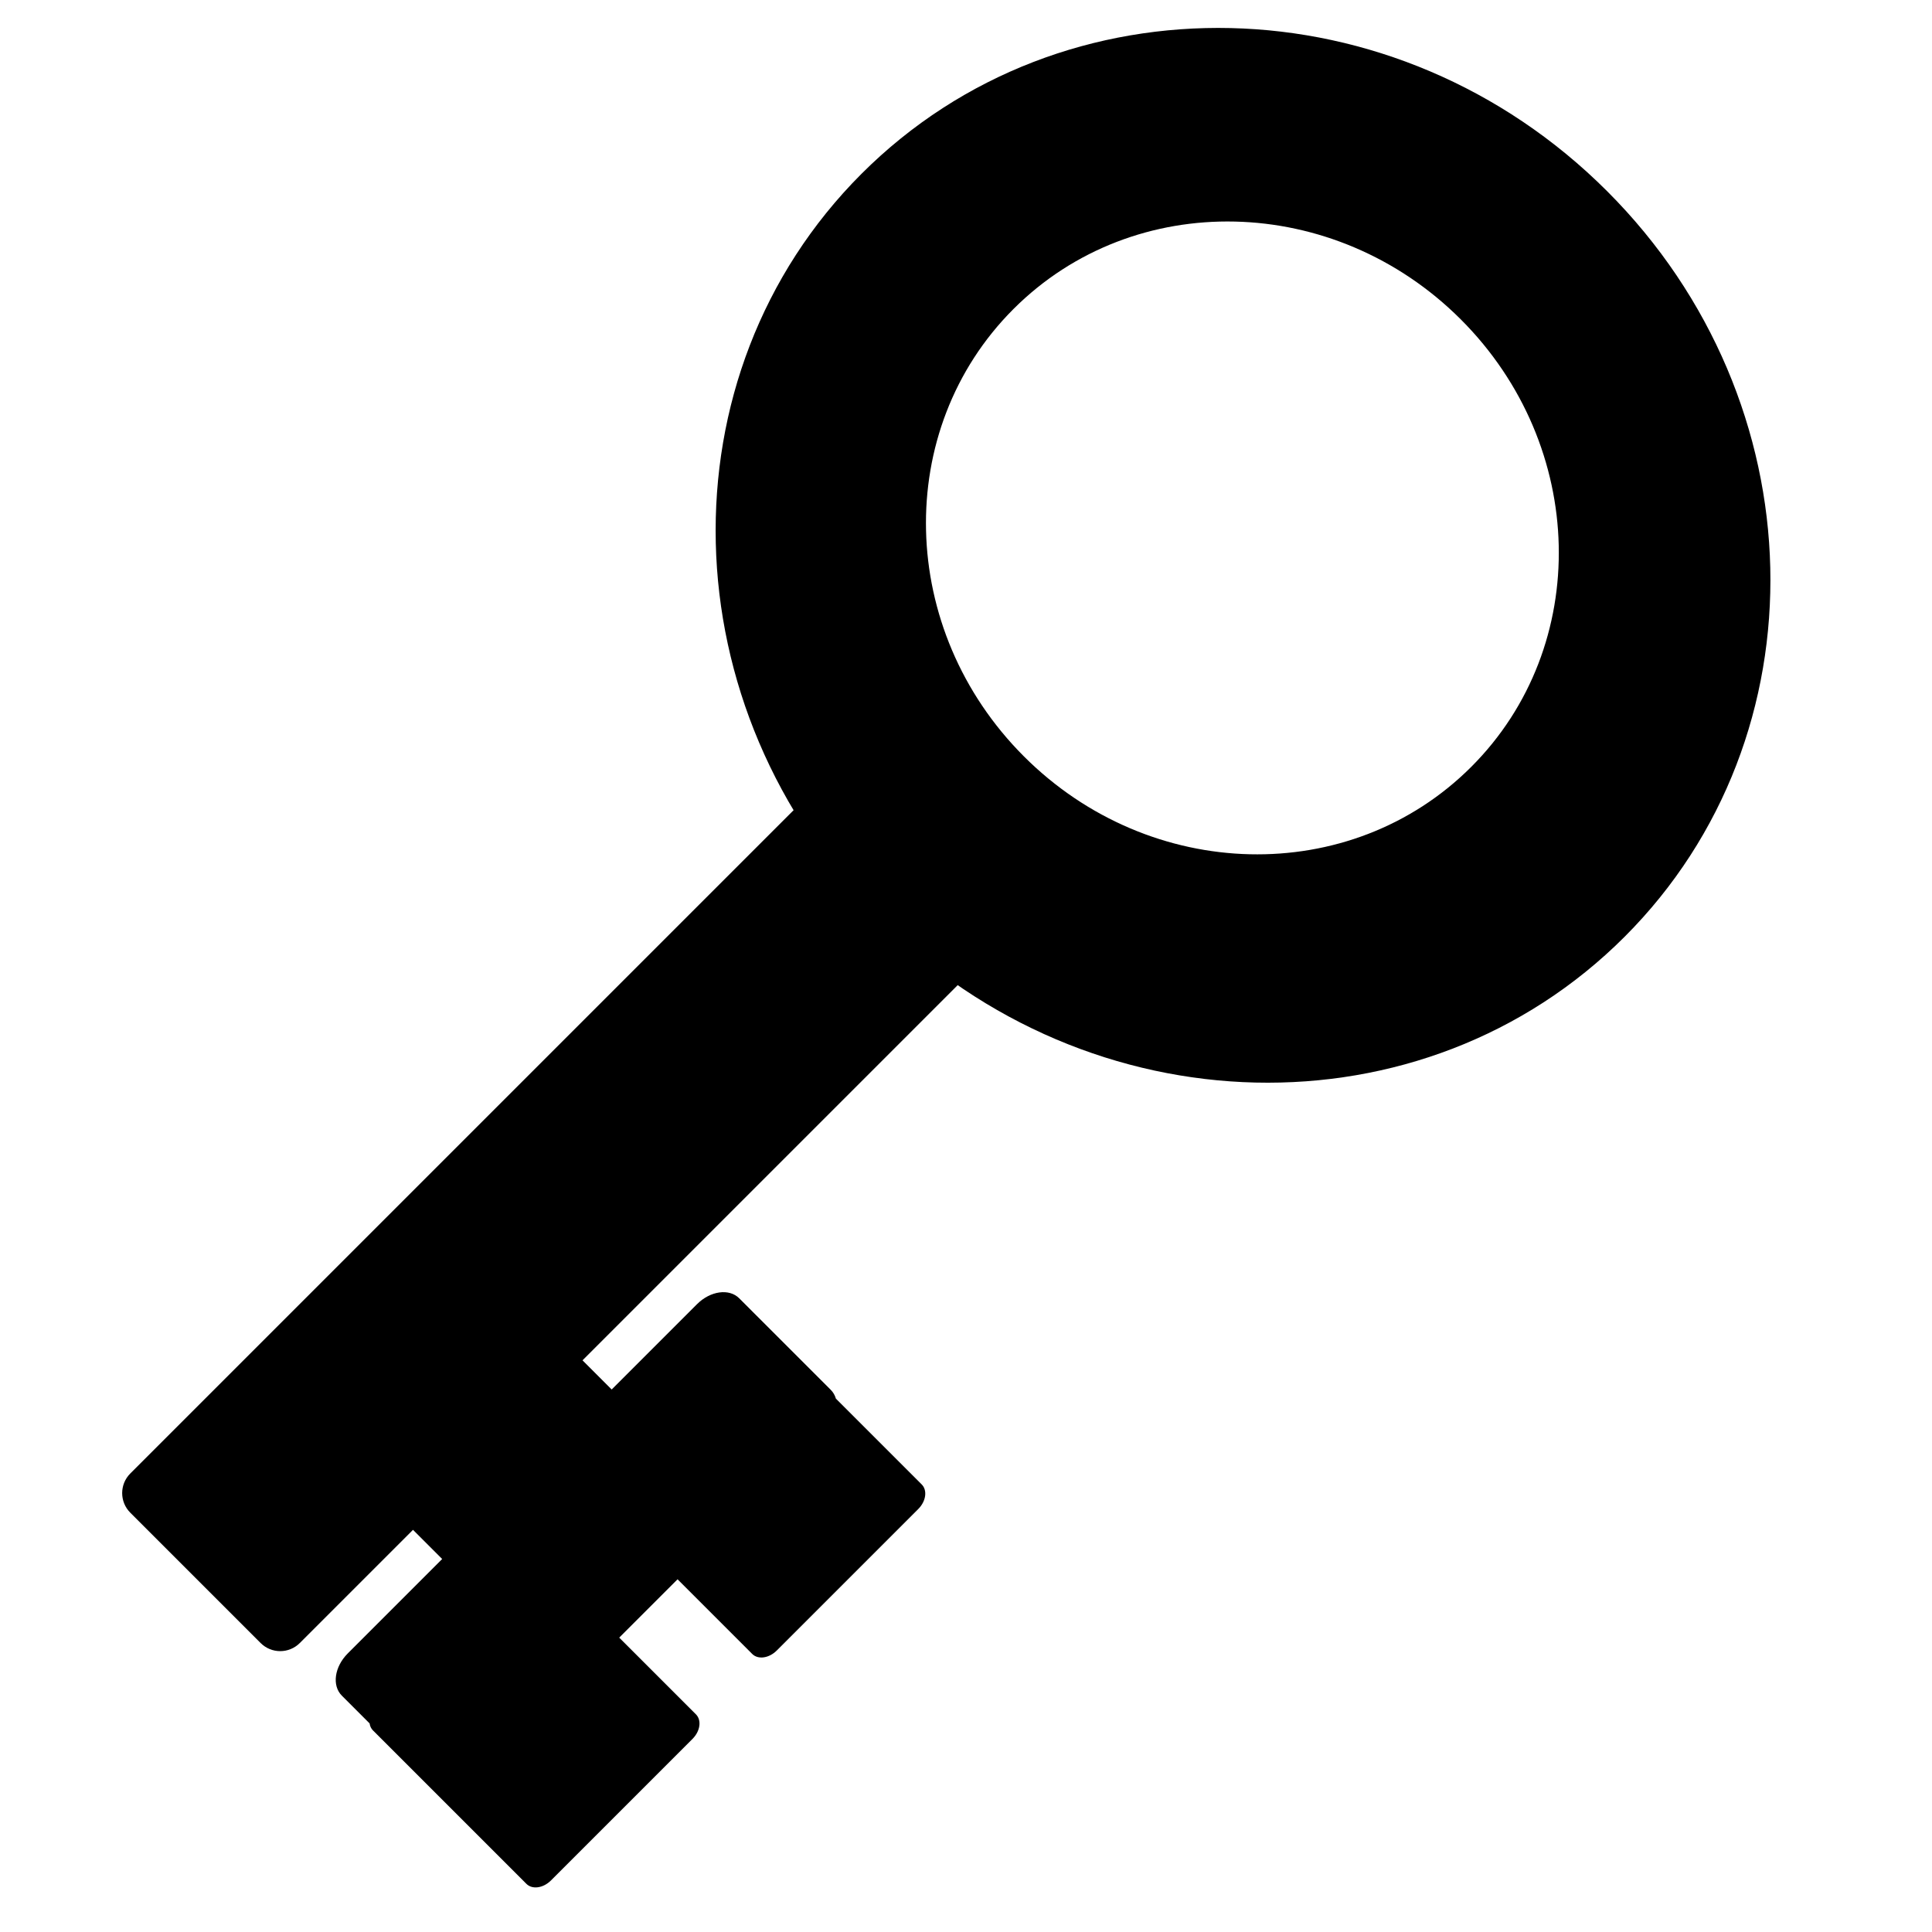
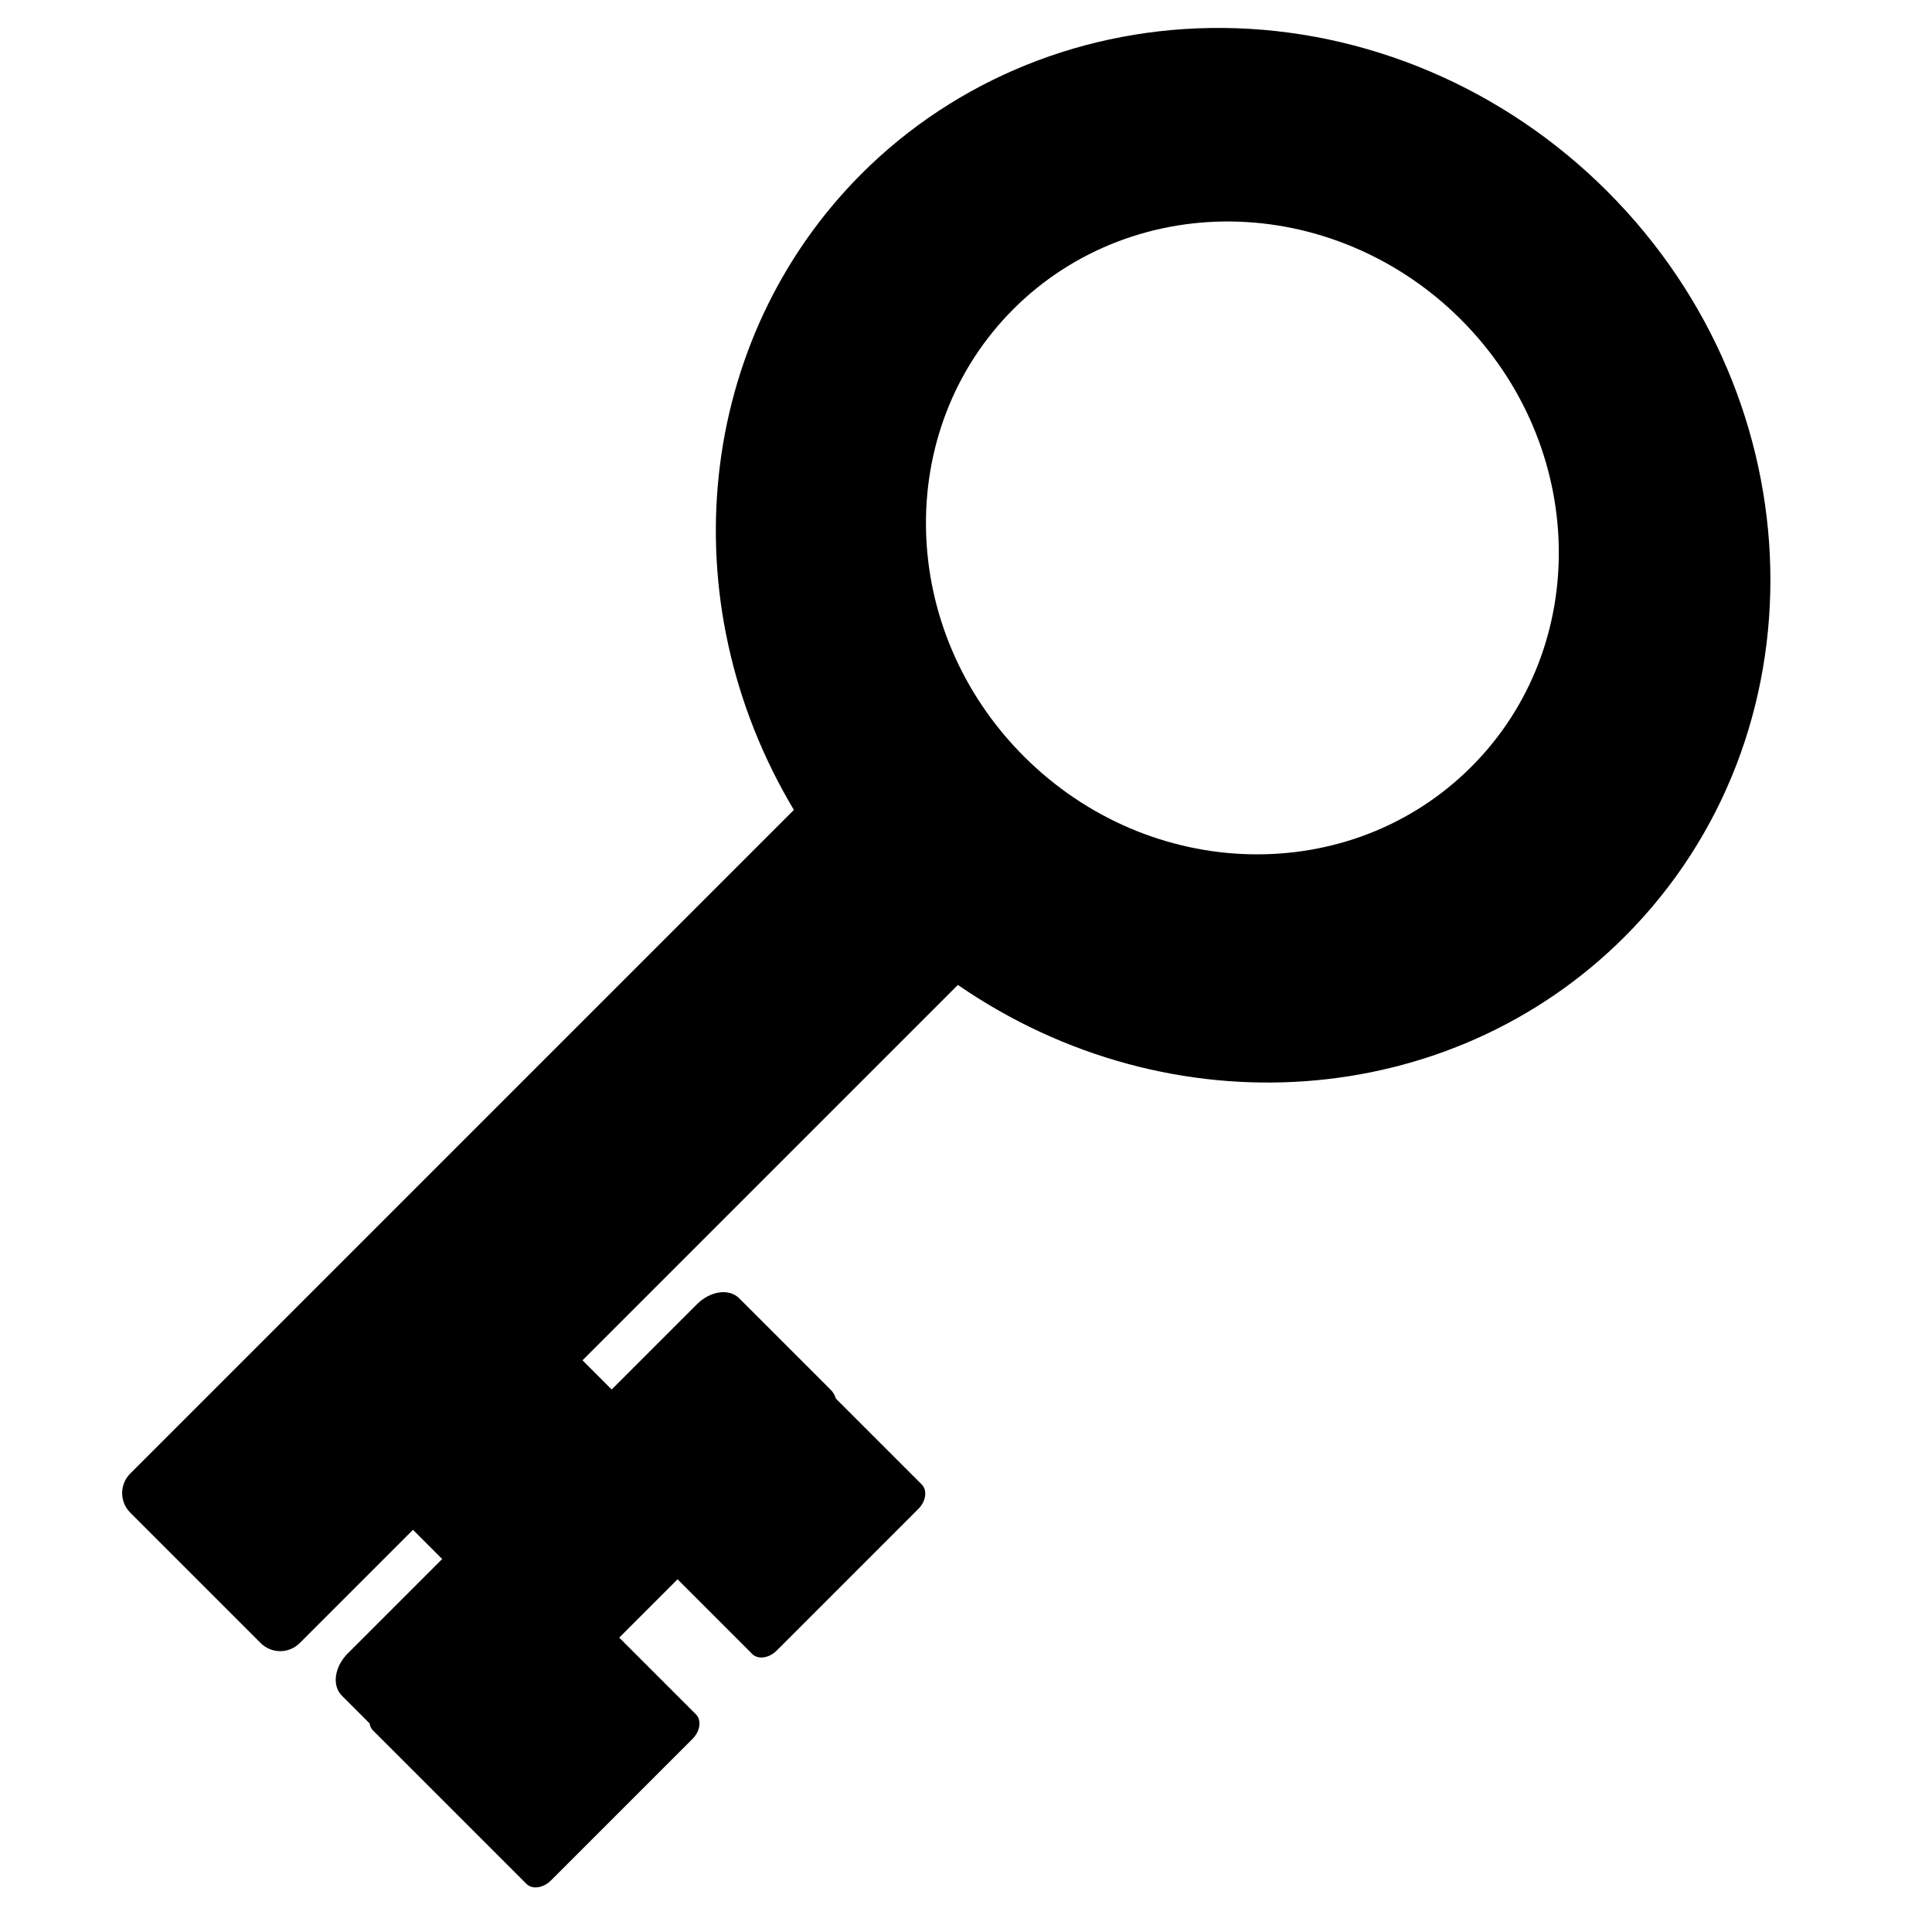
<svg xmlns="http://www.w3.org/2000/svg" width="500mm" height="500mm" viewBox="0 0 500 500" version="1.1" id="svg8">
  <defs id="defs2">
    </defs>
  <g id="layer1" transform="translate(0,203)">
-     <g id="g822" transform="matrix(2.302509,0,0,2.302509,3.427642,-397.968)" style="stroke-width:0.434">
-       <path id="path831" d="m 179.152,106.167 a 60.644,57.878 45 0 0 -83.808,-1.956 60.644,57.878 45 0 0 1.956,83.808 60.644,57.878 45 0 0 83.808,1.956 60.644,57.878 45 0 0 -1.956,-83.808 z m -16.443,14.415 a 36.386,34.727 45 0 1 1.174,50.284 36.386,34.727 45 0 1 -50.285,-1.173 36.386,34.727 45 0 1 -1.173,-50.285 36.386,34.727 45 0 1 50.284,1.174 z" style="fill:#000000;fill-opacity:1;stroke:none;stroke-width:0.135;stroke-opacity:1" />
-       <rect rx="3.114" transform="rotate(45)" ry="3.114" y="52.294" x="186.288" height="118.504" width="26.946" id="rect849" style="fill:#000000;fill-opacity:1;stroke:none;stroke-width:0.135;stroke-opacity:1" />
-       <path id="rect849-9" d="m 40.207,248.755 c -0.872,0.872 -1.045,2.104 -0.387,2.762 l 8.391,8.391 -10.614,10.614 c -1.497,1.497 -1.794,3.612 -0.665,4.741 l 3.121,3.121 c 0.043,0.303 0.167,0.577 0.381,0.79 l 17.246,17.246 c 0.658,0.658 1.89,0.485 2.762,-0.387 l 15.905,-15.905 c 0.872,-0.872 1.045,-2.104 0.387,-2.762 l -8.623,-8.623 6.556,-6.556 8.391,8.391 c 0.658,0.658 1.889,0.485 2.761,-0.387 L 101.724,254.287 c 0.872,-0.872 1.045,-2.104 0.387,-2.762 l -9.648,-9.648 c -0.109,-0.372 -0.299,-0.708 -0.576,-0.985 L 81.595,230.6 c -1.129,-1.129 -3.243,-0.833 -4.741,0.665 l -9.59,9.59 -8.391,-8.391 c -0.658,-0.658 -1.89,-0.485 -2.762,0.387 z" style="fill:#000000;fill-opacity:1;stroke:none;stroke-width:0.086;stroke-opacity:1" />
-     </g>
+     <path style="fill:#000000;fill-opacity:1;stroke:none;stroke-width:1.177;stroke-opacity:1" d="M 1196.291 27.342 A 527.747 503.678 45 0 0 842.676 170.002 A 527.747 503.678 45 0 0 776.521 792.197 L 127.434 1441.287 C 116.817 1451.904 116.817 1468.998 127.434 1479.615 L 254.918 1607.1 C 265.535 1617.716 282.629 1617.716 293.246 1607.1 L 403.959 1496.387 L 432.508 1524.936 L 340.137 1617.309 C 327.107 1630.338 324.527 1648.738 334.352 1658.562 L 361.51 1685.721 C 361.884 1688.355 362.968 1690.741 364.826 1692.6 L 514.904 1842.678 C 520.628 1848.402 531.347 1846.897 538.938 1839.307 L 677.346 1700.898 C 684.936 1693.308 686.439 1682.589 680.715 1676.865 L 605.678 1601.828 L 662.732 1544.773 L 735.756 1617.795 C 741.48 1623.518 752.196 1622.02 759.787 1614.43 L 898.197 1476.018 C 905.788 1468.427 907.29 1457.706 901.566 1451.982 L 817.604 1368.02 C 816.657 1364.784 815.001 1361.853 812.592 1359.443 L 723.031 1269.883 C 713.206 1260.057 694.807 1262.638 681.777 1275.668 L 598.32 1359.125 L 569.77 1330.574 L 936.951 963.393 A 527.747 503.678 45 0 0 1589.025 916.35 A 527.747 503.678 45 0 0 1572.006 187.023 A 527.747 503.678 45 0 0 1196.291 27.342 z M 1212.523 216.869 A 316.648 302.207 45 0 1 1428.914 312.465 A 316.648 302.207 45 0 1 1439.127 750.059 A 316.648 302.207 45 0 1 1001.531 739.85 A 316.648 302.207 45 0 1 991.32 302.252 A 316.648 302.207 45 0 1 1212.523 216.869 z " transform="matrix(0.2645833,0,0,0.2645833,0,-203)" id="path831" />
  </g>
</svg>
